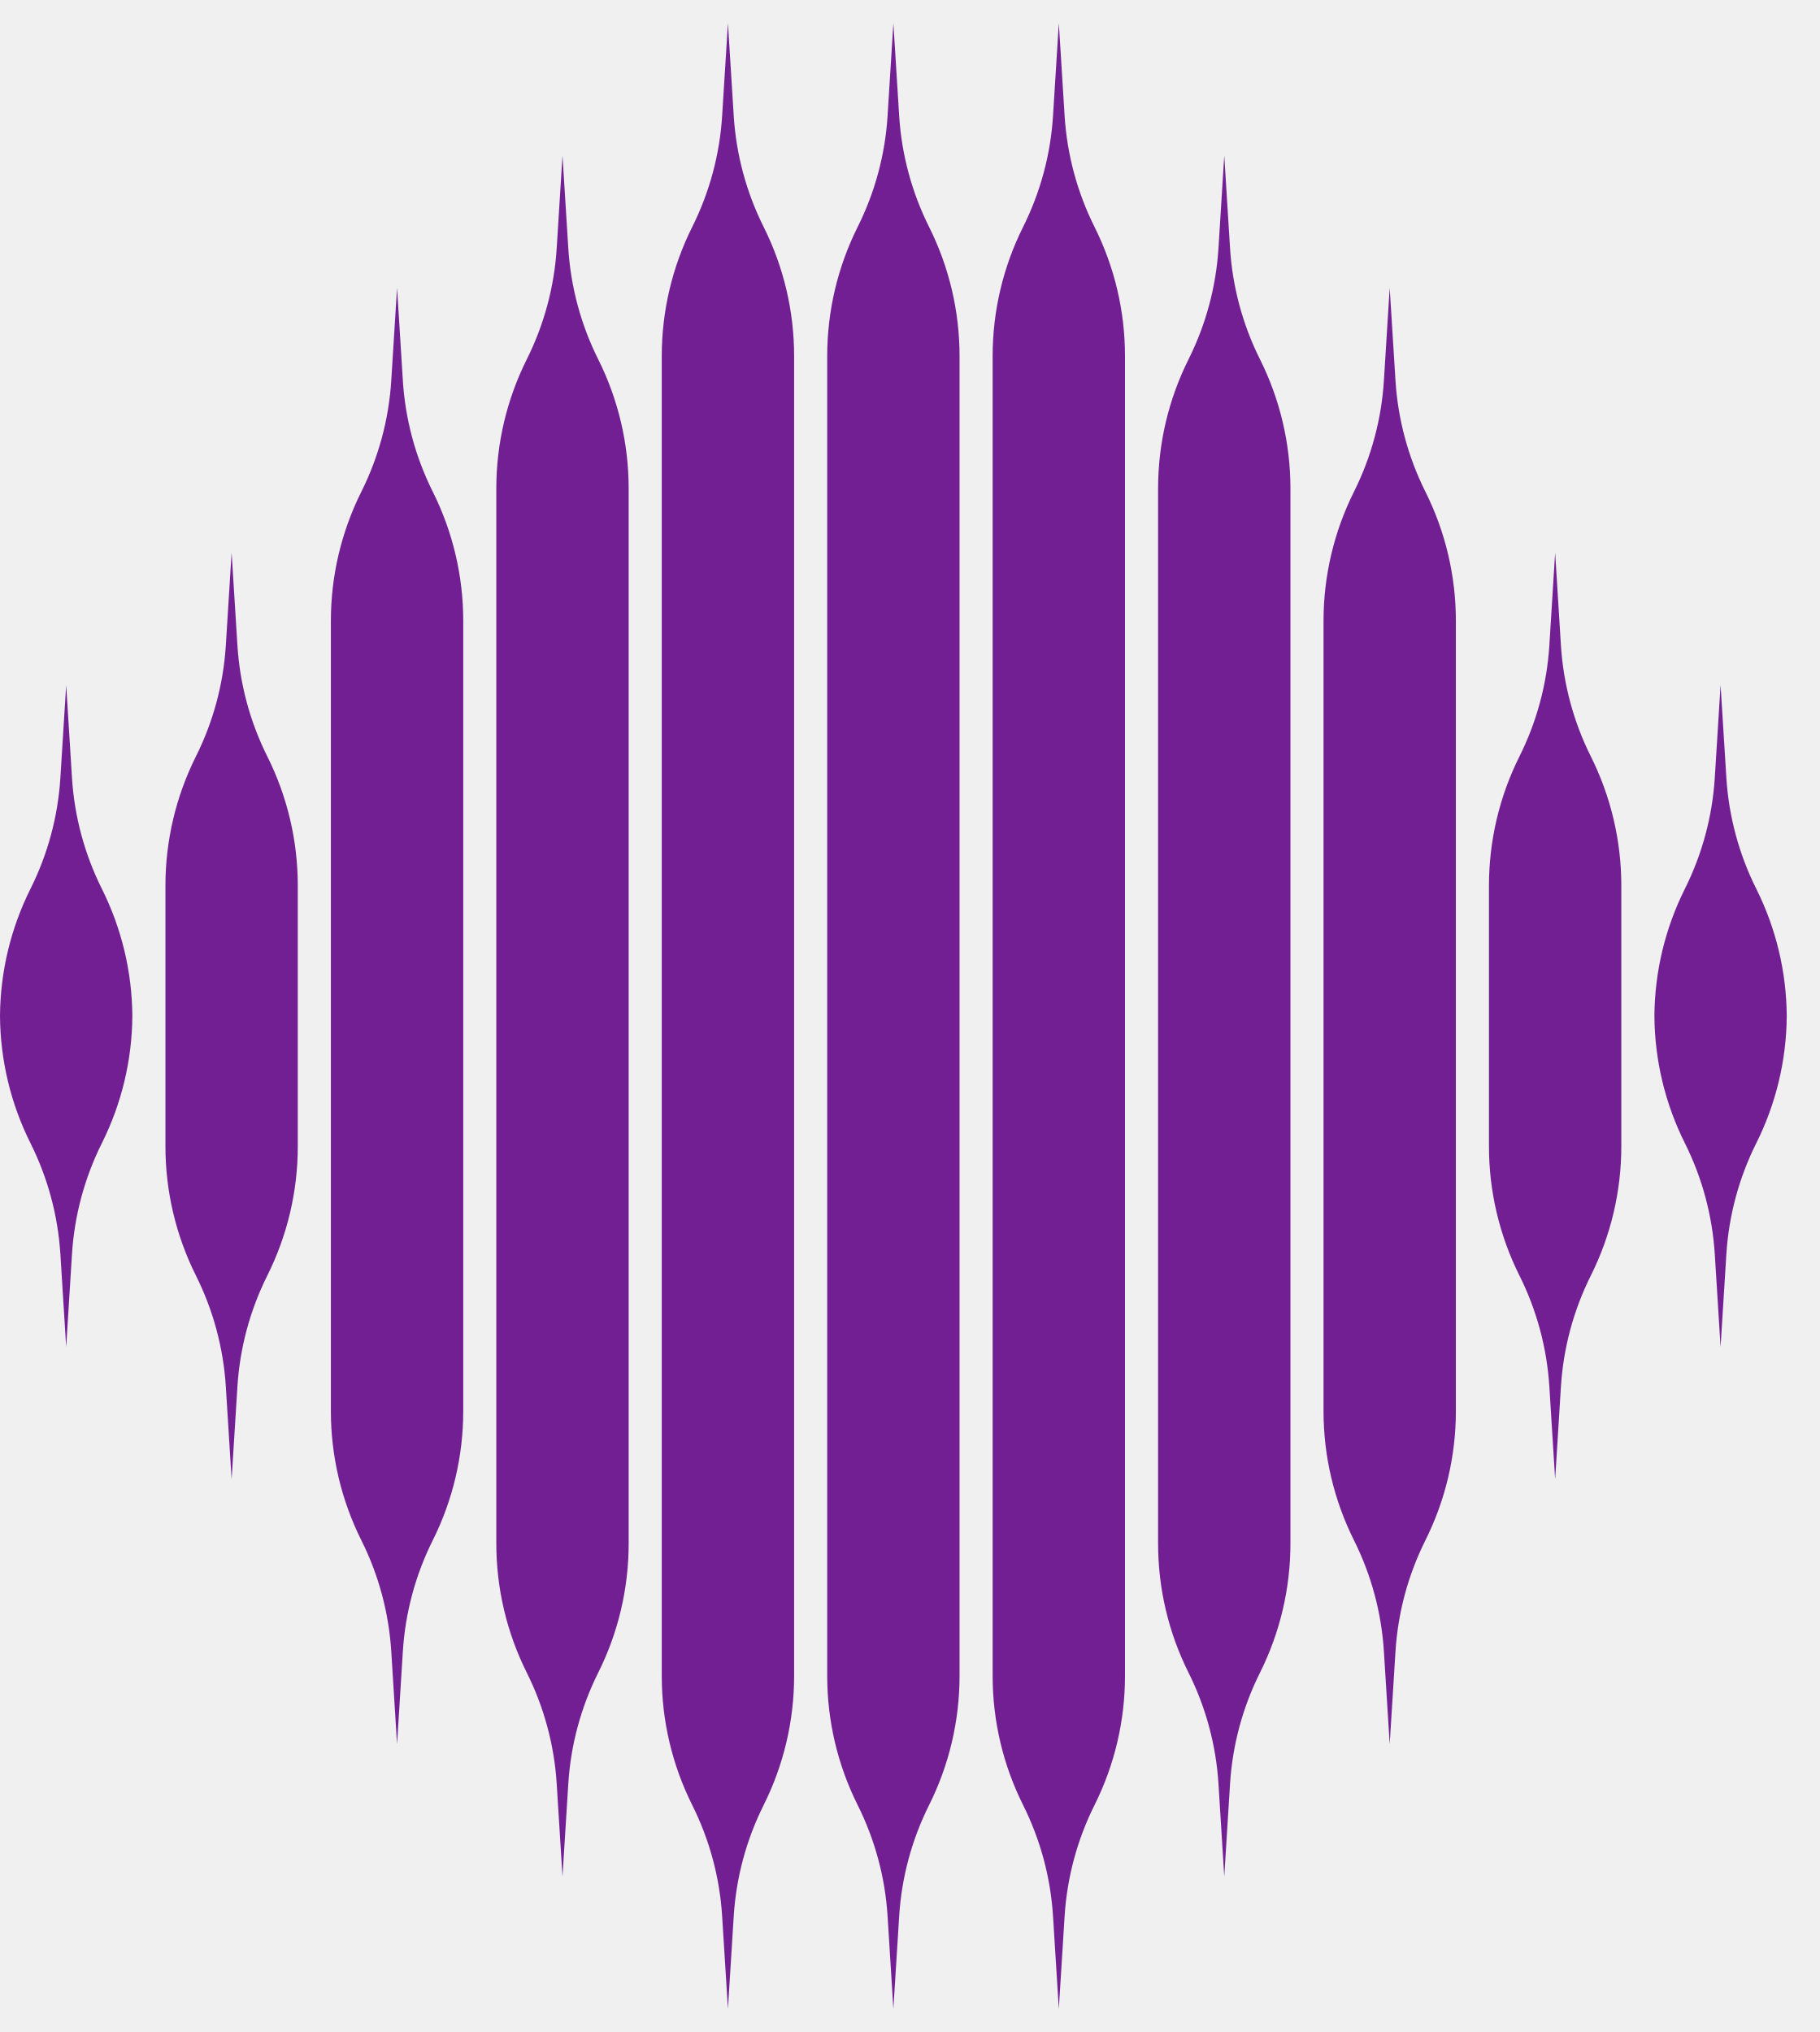
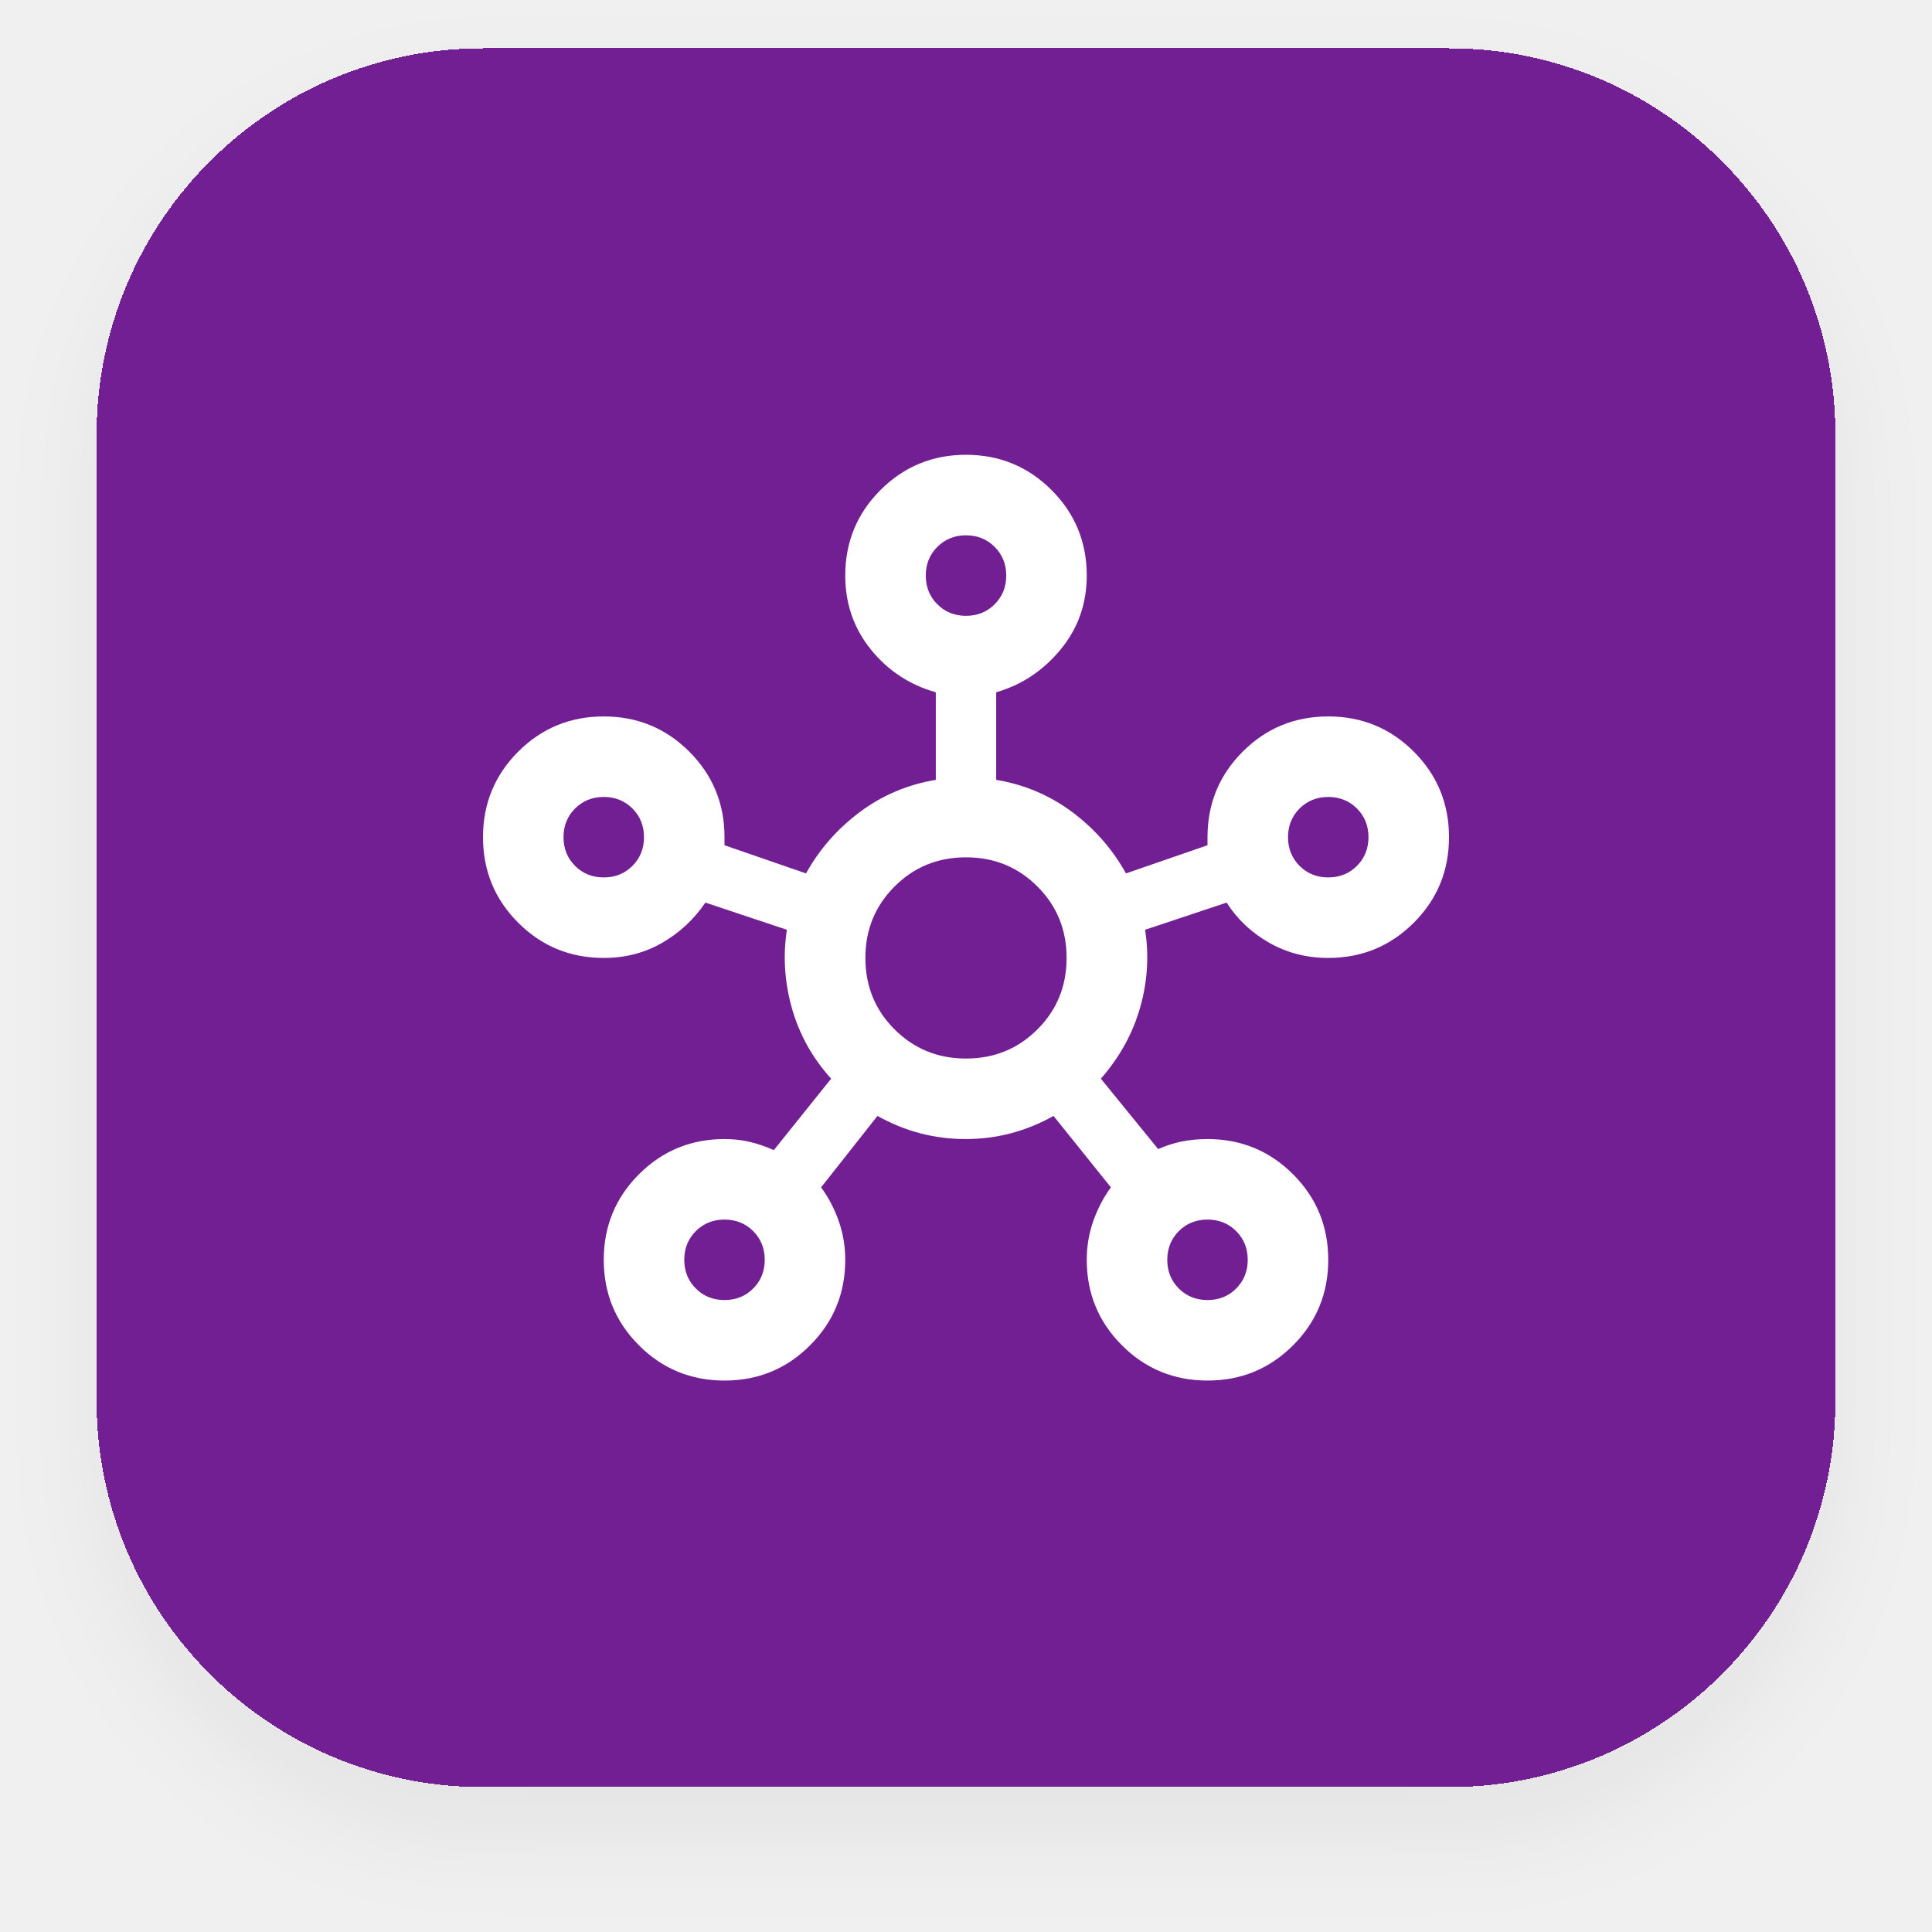
- <svg xmlns="http://www.w3.org/2000/svg" width="120" height="134" viewBox="0 0 120 134" fill="none">
-   <g clip-path="url(#clip0_182_49)">
-     <path fill-rule="evenodd" clip-rule="evenodd" d="M63.273 23.478C63.273 20.522 62.585 17.607 61.263 14.963C60.121 12.678 59.45 10.186 59.291 7.636L58.909 1.523L58.527 7.636C58.368 10.186 57.697 12.678 56.555 14.963C55.233 17.607 54.546 20.522 54.546 23.478V110.522C54.546 113.478 55.233 116.393 56.555 119.037C57.697 121.322 58.368 123.814 58.527 126.364L58.909 132.477L59.291 126.364C59.45 123.814 60.121 121.322 61.263 119.037C62.585 116.393 63.273 113.478 63.273 110.522V23.478ZM39.445 23.693C40.767 26.337 41.454 29.253 41.454 32.208V101.791C41.454 104.748 40.767 107.663 39.445 110.307C38.303 112.592 37.632 115.084 37.473 117.634L37.091 123.747L36.709 117.634C36.55 115.084 35.879 112.592 34.737 110.307C33.415 107.663 32.727 104.748 32.727 101.791V32.208C32.727 29.253 33.415 26.337 34.737 23.693C35.879 21.408 36.55 18.916 36.709 16.366L37.091 10.253L37.473 16.366C37.632 18.916 38.303 21.408 39.445 23.693ZM30.546 40.939C30.546 37.983 29.858 35.068 28.536 32.424C27.394 30.138 26.723 27.647 26.564 25.096L26.182 18.983L25.8 25.096C25.64 27.647 24.97 30.138 23.828 32.424C22.506 35.068 21.818 37.983 21.818 40.939V93.061C21.818 96.017 22.506 98.932 23.828 101.576C24.97 103.861 25.64 106.353 25.8 108.903L26.182 115.017L26.564 108.903C26.723 106.353 27.394 103.861 28.536 101.576C29.858 98.932 30.546 96.017 30.546 93.061V40.939ZM17.627 49.884C18.948 52.528 19.636 55.443 19.636 58.399V75.601C19.636 78.556 18.948 81.472 17.627 84.115C16.485 86.401 15.814 88.892 15.655 91.442L15.273 97.556L14.891 91.442C14.732 88.892 14.061 86.401 12.918 84.115C11.597 81.472 10.909 78.556 10.909 75.601V58.399C10.909 55.443 11.597 52.528 12.918 49.884C14.061 47.599 14.732 45.107 14.891 42.557L15.273 36.444L15.655 42.557C15.814 45.107 16.485 47.599 17.627 49.884ZM8.727 67L8.727 67.129V66.87L8.727 67ZM0 67.129L0 67C0.02 69.911 0.707 72.78 2.009 75.385C3.152 77.671 3.822 80.162 3.982 82.712L4.364 88.826L4.746 82.712C4.905 80.162 5.576 77.671 6.718 75.385C8.02 72.78 8.707 69.911 8.727 67C8.707 64.088 8.02 61.22 6.718 58.615C5.576 56.329 4.905 53.838 4.746 51.287L4.364 45.174L3.982 51.287C3.822 53.838 3.152 56.329 2.009 58.615C0.707 61.22 0.02 64.088 0 67L0 66.87V67.129ZM50.354 14.963C51.676 17.607 52.364 20.522 52.364 23.478V110.522C52.364 113.478 51.676 116.393 50.354 119.037C49.212 121.322 48.541 123.814 48.382 126.364L48 132.477L47.618 126.364C47.459 123.814 46.788 121.322 45.646 119.037C44.324 116.393 43.636 113.478 43.636 110.522V23.478C43.636 20.522 44.324 17.607 45.646 14.963C46.788 12.678 47.459 10.186 47.618 7.636L48 1.523L48.382 7.636C48.541 10.186 49.212 12.678 50.354 14.963ZM72.172 14.963C73.494 17.607 74.182 20.522 74.182 23.478V110.522C74.182 113.478 73.494 116.393 72.172 119.037C71.03 121.322 70.36 123.814 70.2 126.364L69.818 132.477L69.436 126.364C69.277 123.814 68.606 121.322 67.464 119.037C66.142 116.393 65.454 113.478 65.454 110.522V23.478C65.454 20.522 66.142 17.607 67.464 14.963C68.606 12.678 69.277 10.186 69.436 7.636L69.818 1.523L70.2 7.636C70.36 10.186 71.03 12.678 72.172 14.963ZM85.091 32.208C85.091 29.253 84.403 26.337 83.082 23.693C81.939 21.408 81.269 18.916 81.109 16.366L80.727 10.253L80.346 16.366C80.186 18.916 79.515 21.408 78.373 23.693C77.051 26.337 76.364 29.253 76.364 32.208V101.791C76.364 104.748 77.051 107.663 78.373 110.307C79.515 112.592 80.186 115.084 80.346 117.634L80.727 123.747L81.109 117.634C81.269 115.084 81.939 112.592 83.082 110.307C84.403 107.663 85.091 104.748 85.091 101.791V32.208ZM93.99 32.424C95.312 35.068 96 37.983 96 40.939V93.061C96 96.017 95.312 98.932 93.99 101.576C92.849 103.861 92.178 106.353 92.018 108.903L91.636 115.017L91.254 108.903C91.095 106.353 90.424 103.861 89.282 101.576C87.961 98.932 87.273 96.017 87.273 93.061V40.939C87.273 37.983 87.961 35.068 89.282 32.424C90.424 30.138 91.095 27.647 91.254 25.096L91.636 18.983L92.018 25.096C92.178 27.647 92.849 30.138 93.99 32.424ZM106.909 58.399C106.909 55.443 106.221 52.528 104.9 49.884C103.758 47.599 103.087 45.107 102.927 42.557L102.546 36.444L102.164 42.557C102.004 45.107 101.334 47.599 100.191 49.884C98.87 52.528 98.182 55.443 98.182 58.399V75.601C98.182 78.556 98.87 81.472 100.191 84.115C101.334 86.401 102.004 88.892 102.164 91.442L102.546 97.556L102.927 91.442C103.087 88.892 103.758 86.401 104.9 84.115C106.221 81.472 106.909 78.556 106.909 75.601V58.399ZM117.818 67C117.818 67.043 117.818 67.086 117.818 67.129V66.87C117.818 66.914 117.818 66.957 117.818 67ZM109.091 67C109.111 69.911 109.798 72.78 111.1 75.385C112.242 77.671 112.913 80.162 113.073 82.712L113.454 88.826L113.836 82.712C113.996 80.162 114.666 77.671 115.809 75.385C117.111 72.78 117.798 69.911 117.818 67C117.798 64.088 117.111 61.22 115.809 58.615C114.666 56.329 113.996 53.838 113.836 51.287L113.454 45.174L113.073 51.287C112.913 53.838 112.242 56.329 111.1 58.615C109.798 61.22 109.111 64.088 109.091 67ZM109.091 67C109.091 66.957 109.091 66.914 109.091 66.87V67.129C109.091 67.086 109.091 67.043 109.091 67Z" fill="#731F94" />
+ <svg xmlns="http://www.w3.org/2000/svg" width="40" height="40" viewBox="0 0 40 40" fill="none">
+   <g filter="url(#filter0_d_633_1240)">
+     <rect x="2" y="1" width="36" height="36" rx="8" fill="#731F94" shape-rendering="crispEdges" />
+     <path d="M15 28.583C14.306 28.583 13.715 28.34 13.229 27.854C12.743 27.368 12.5 26.778 12.5 26.083C12.5 25.389 12.743 24.798 13.229 24.312C13.715 23.826 14.306 23.583 15 23.583C15.194 23.583 15.375 23.604 15.542 23.646C15.708 23.687 15.868 23.743 16.021 23.812L17.208 22.333C16.819 21.903 16.549 21.416 16.396 20.875C16.243 20.333 16.208 19.791 16.292 19.25L14.604 18.687C14.368 19.035 14.069 19.312 13.708 19.521C13.347 19.729 12.944 19.833 12.5 19.833C11.806 19.833 11.215 19.59 10.729 19.104C10.243 18.618 10 18.028 10 17.333C10 16.639 10.243 16.048 10.729 15.562C11.215 15.076 11.806 14.833 12.5 14.833C13.194 14.833 13.785 15.076 14.271 15.562C14.757 16.048 15 16.639 15 17.333C15 17.361 15 17.389 15 17.416C15 17.444 15 17.472 15 17.5L16.688 18.083C16.965 17.583 17.337 17.16 17.802 16.812C18.267 16.465 18.792 16.243 19.375 16.146V14.333C18.833 14.18 18.385 13.885 18.031 13.448C17.677 13.01 17.5 12.5 17.5 11.916C17.5 11.222 17.743 10.632 18.229 10.146C18.715 9.66 19.306 9.416 20 9.416C20.694 9.416 21.285 9.66 21.771 10.146C22.257 10.632 22.5 11.222 22.5 11.916C22.5 12.5 22.319 13.01 21.958 13.448C21.597 13.885 21.153 14.18 20.625 14.333V16.146C21.208 16.243 21.733 16.465 22.198 16.812C22.663 17.16 23.035 17.583 23.312 18.083L25 17.5C25 17.472 25 17.444 25 17.416C25 17.389 25 17.361 25 17.333C25 16.639 25.243 16.048 25.729 15.562C26.215 15.076 26.806 14.833 27.5 14.833C28.194 14.833 28.785 15.076 29.271 15.562C29.757 16.048 30 16.639 30 17.333C30 18.028 29.757 18.618 29.271 19.104C28.785 19.59 28.194 19.833 27.5 19.833C27.056 19.833 26.649 19.729 26.281 19.521C25.913 19.312 25.618 19.035 25.396 18.687L23.708 19.25C23.792 19.791 23.757 20.33 23.604 20.864C23.451 21.399 23.181 21.889 22.792 22.333L23.979 23.791C24.132 23.722 24.292 23.67 24.458 23.635C24.625 23.601 24.806 23.583 25 23.583C25.694 23.583 26.285 23.826 26.771 24.312C27.257 24.798 27.5 25.389 27.5 26.083C27.5 26.778 27.257 27.368 26.771 27.854C26.285 28.34 25.694 28.583 25 28.583C24.306 28.583 23.715 28.34 23.229 27.854C22.743 27.368 22.5 26.778 22.5 26.083C22.5 25.805 22.545 25.538 22.635 25.281C22.726 25.024 22.847 24.791 23 24.583L21.812 23.104C21.243 23.423 20.635 23.583 19.99 23.583C19.344 23.583 18.736 23.423 18.167 23.104L17 24.583C17.153 24.791 17.274 25.024 17.365 25.281C17.455 25.538 17.5 25.805 17.5 26.083C17.5 26.778 17.257 27.368 16.771 27.854C16.285 28.34 15.694 28.583 15 28.583V28.583M12.5 18.166C12.736 18.166 12.934 18.087 13.094 17.927C13.254 17.767 13.333 17.569 13.333 17.333C13.333 17.097 13.254 16.899 13.094 16.739C12.934 16.58 12.736 16.5 12.5 16.5C12.264 16.5 12.066 16.58 11.906 16.739C11.746 16.899 11.667 17.097 11.667 17.333C11.667 17.569 11.746 17.767 11.906 17.927C12.066 18.087 12.264 18.166 12.5 18.166V18.166M15 26.916C15.236 26.916 15.434 26.837 15.594 26.677C15.754 26.517 15.833 26.319 15.833 26.083C15.833 25.847 15.754 25.649 15.594 25.489C15.434 25.33 15.236 25.25 15 25.25C14.764 25.25 14.566 25.33 14.406 25.489C14.246 25.649 14.167 25.847 14.167 26.083C14.167 26.319 14.246 26.517 14.406 26.677C14.566 26.837 14.764 26.916 15 26.916V26.916M20 12.75C20.236 12.75 20.434 12.67 20.594 12.51C20.753 12.351 20.833 12.153 20.833 11.916C20.833 11.68 20.753 11.482 20.594 11.323C20.434 11.163 20.236 11.083 20 11.083C19.764 11.083 19.566 11.163 19.406 11.323C19.247 11.482 19.167 11.68 19.167 11.916C19.167 12.153 19.247 12.351 19.406 12.51C19.566 12.67 19.764 12.75 20 12.75V12.75M20 21.916C20.583 21.916 21.076 21.715 21.479 21.312C21.882 20.91 22.083 20.416 22.083 19.833C22.083 19.25 21.882 18.757 21.479 18.354C21.076 17.951 20.583 17.75 20 17.75C19.417 17.75 18.924 17.951 18.521 18.354C18.118 18.757 17.917 19.25 17.917 19.833C17.917 20.416 18.118 20.91 18.521 21.312C18.924 21.715 19.417 21.916 20 21.916V21.916M25 26.916C25.236 26.916 25.434 26.837 25.594 26.677C25.753 26.517 25.833 26.319 25.833 26.083C25.833 25.847 25.753 25.649 25.594 25.489C25.434 25.33 25.236 25.25 25 25.25C24.764 25.25 24.566 25.33 24.406 25.489C24.247 25.649 24.167 25.847 24.167 26.083C24.167 26.319 24.247 26.517 24.406 26.677C24.566 26.837 24.764 26.916 25 26.916V26.916M27.5 18.166C27.736 18.166 27.934 18.087 28.094 17.927C28.253 17.767 28.333 17.569 28.333 17.333C28.333 17.097 28.253 16.899 28.094 16.739C27.934 16.58 27.736 16.5 27.5 16.5C27.264 16.5 27.066 16.58 26.906 16.739C26.747 16.899 26.667 17.097 26.667 17.333C26.667 17.569 26.747 17.767 26.906 17.927C27.066 18.087 27.264 18.166 27.5 18.166V18.166M20 11.916V11.916V11.916V11.916V11.916V11.916V11.916V11.916V11.916V11.916M12.5 17.333V17.333V17.333V17.333V17.333V17.333V17.333V17.333V17.333V17.333M20 19.833V19.833V19.833V19.833V19.833V19.833V19.833V19.833V19.833V19.833M27.5 17.333V17.333V17.333V17.333V17.333V17.333V17.333V17.333V17.333V17.333M15 26.083V26.083V26.083V26.083V26.083V26.083V26.083V26.083V26.083V26.083M25 26.083V26.083V26.083V26.083V26.083V26.083V26.083V26.083V26.083V26.083" fill="white" />
  </g>
  <defs>
-     <clipPath id="clip0_182_49">
-       <rect width="120" height="134" fill="white" />
-     </clipPath>
+     <filter id="filter0_d_633_1240" x="0" y="0" width="40" height="40" filterUnits="userSpaceOnUse" color-interpolation-filters="sRGB">
+       <feFlood flood-opacity="0" result="BackgroundImageFix" />
+       <feColorMatrix in="SourceAlpha" type="matrix" values="0 0 0 0 0 0 0 0 0 0 0 0 0 0 0 0 0 0 127 0" result="hardAlpha" />
+       <feOffset dy="1" />
+       <feGaussianBlur stdDeviation="1" />
+       <feComposite in2="hardAlpha" operator="out" />
+       <feColorMatrix type="matrix" values="0 0 0 0 0 0 0 0 0 0 0 0 0 0 0 0 0 0 0.05 0" />
+       <feBlend mode="normal" in2="BackgroundImageFix" result="effect1_dropShadow_633_1240" />
+       <feBlend mode="normal" in="SourceGraphic" in2="effect1_dropShadow_633_1240" result="shape" />
+     </filter>
  </defs>
</svg>
